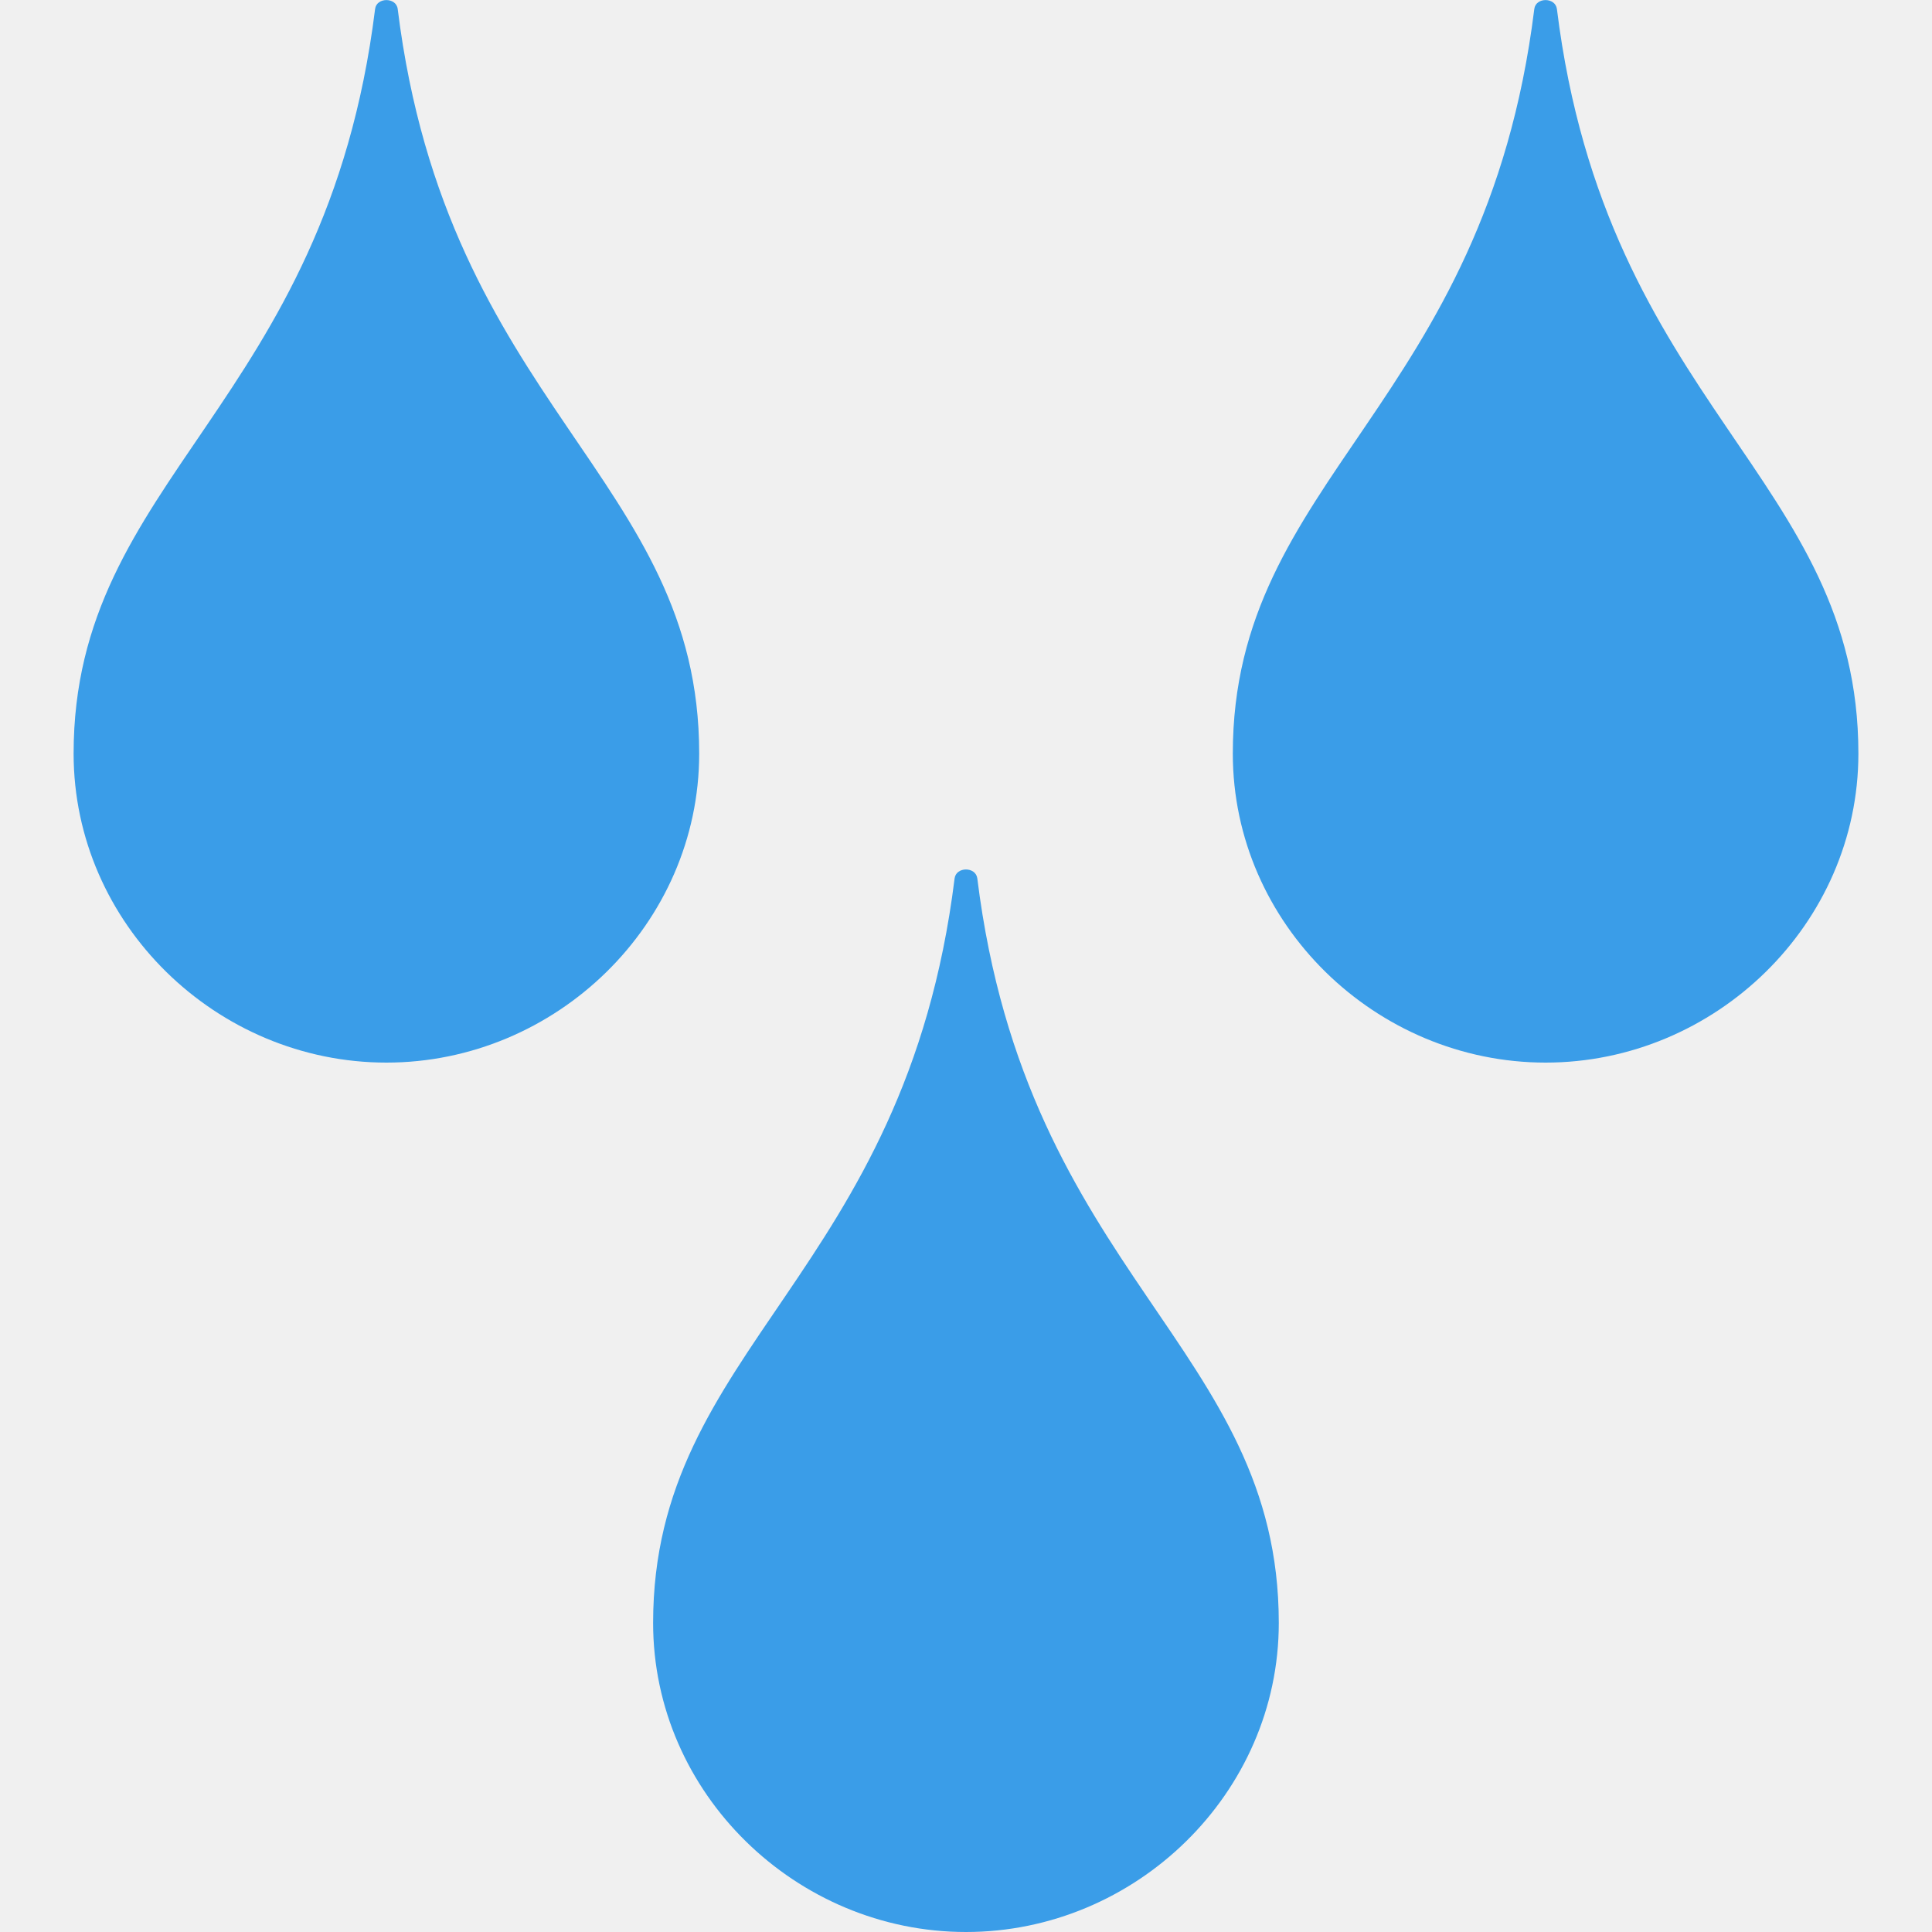
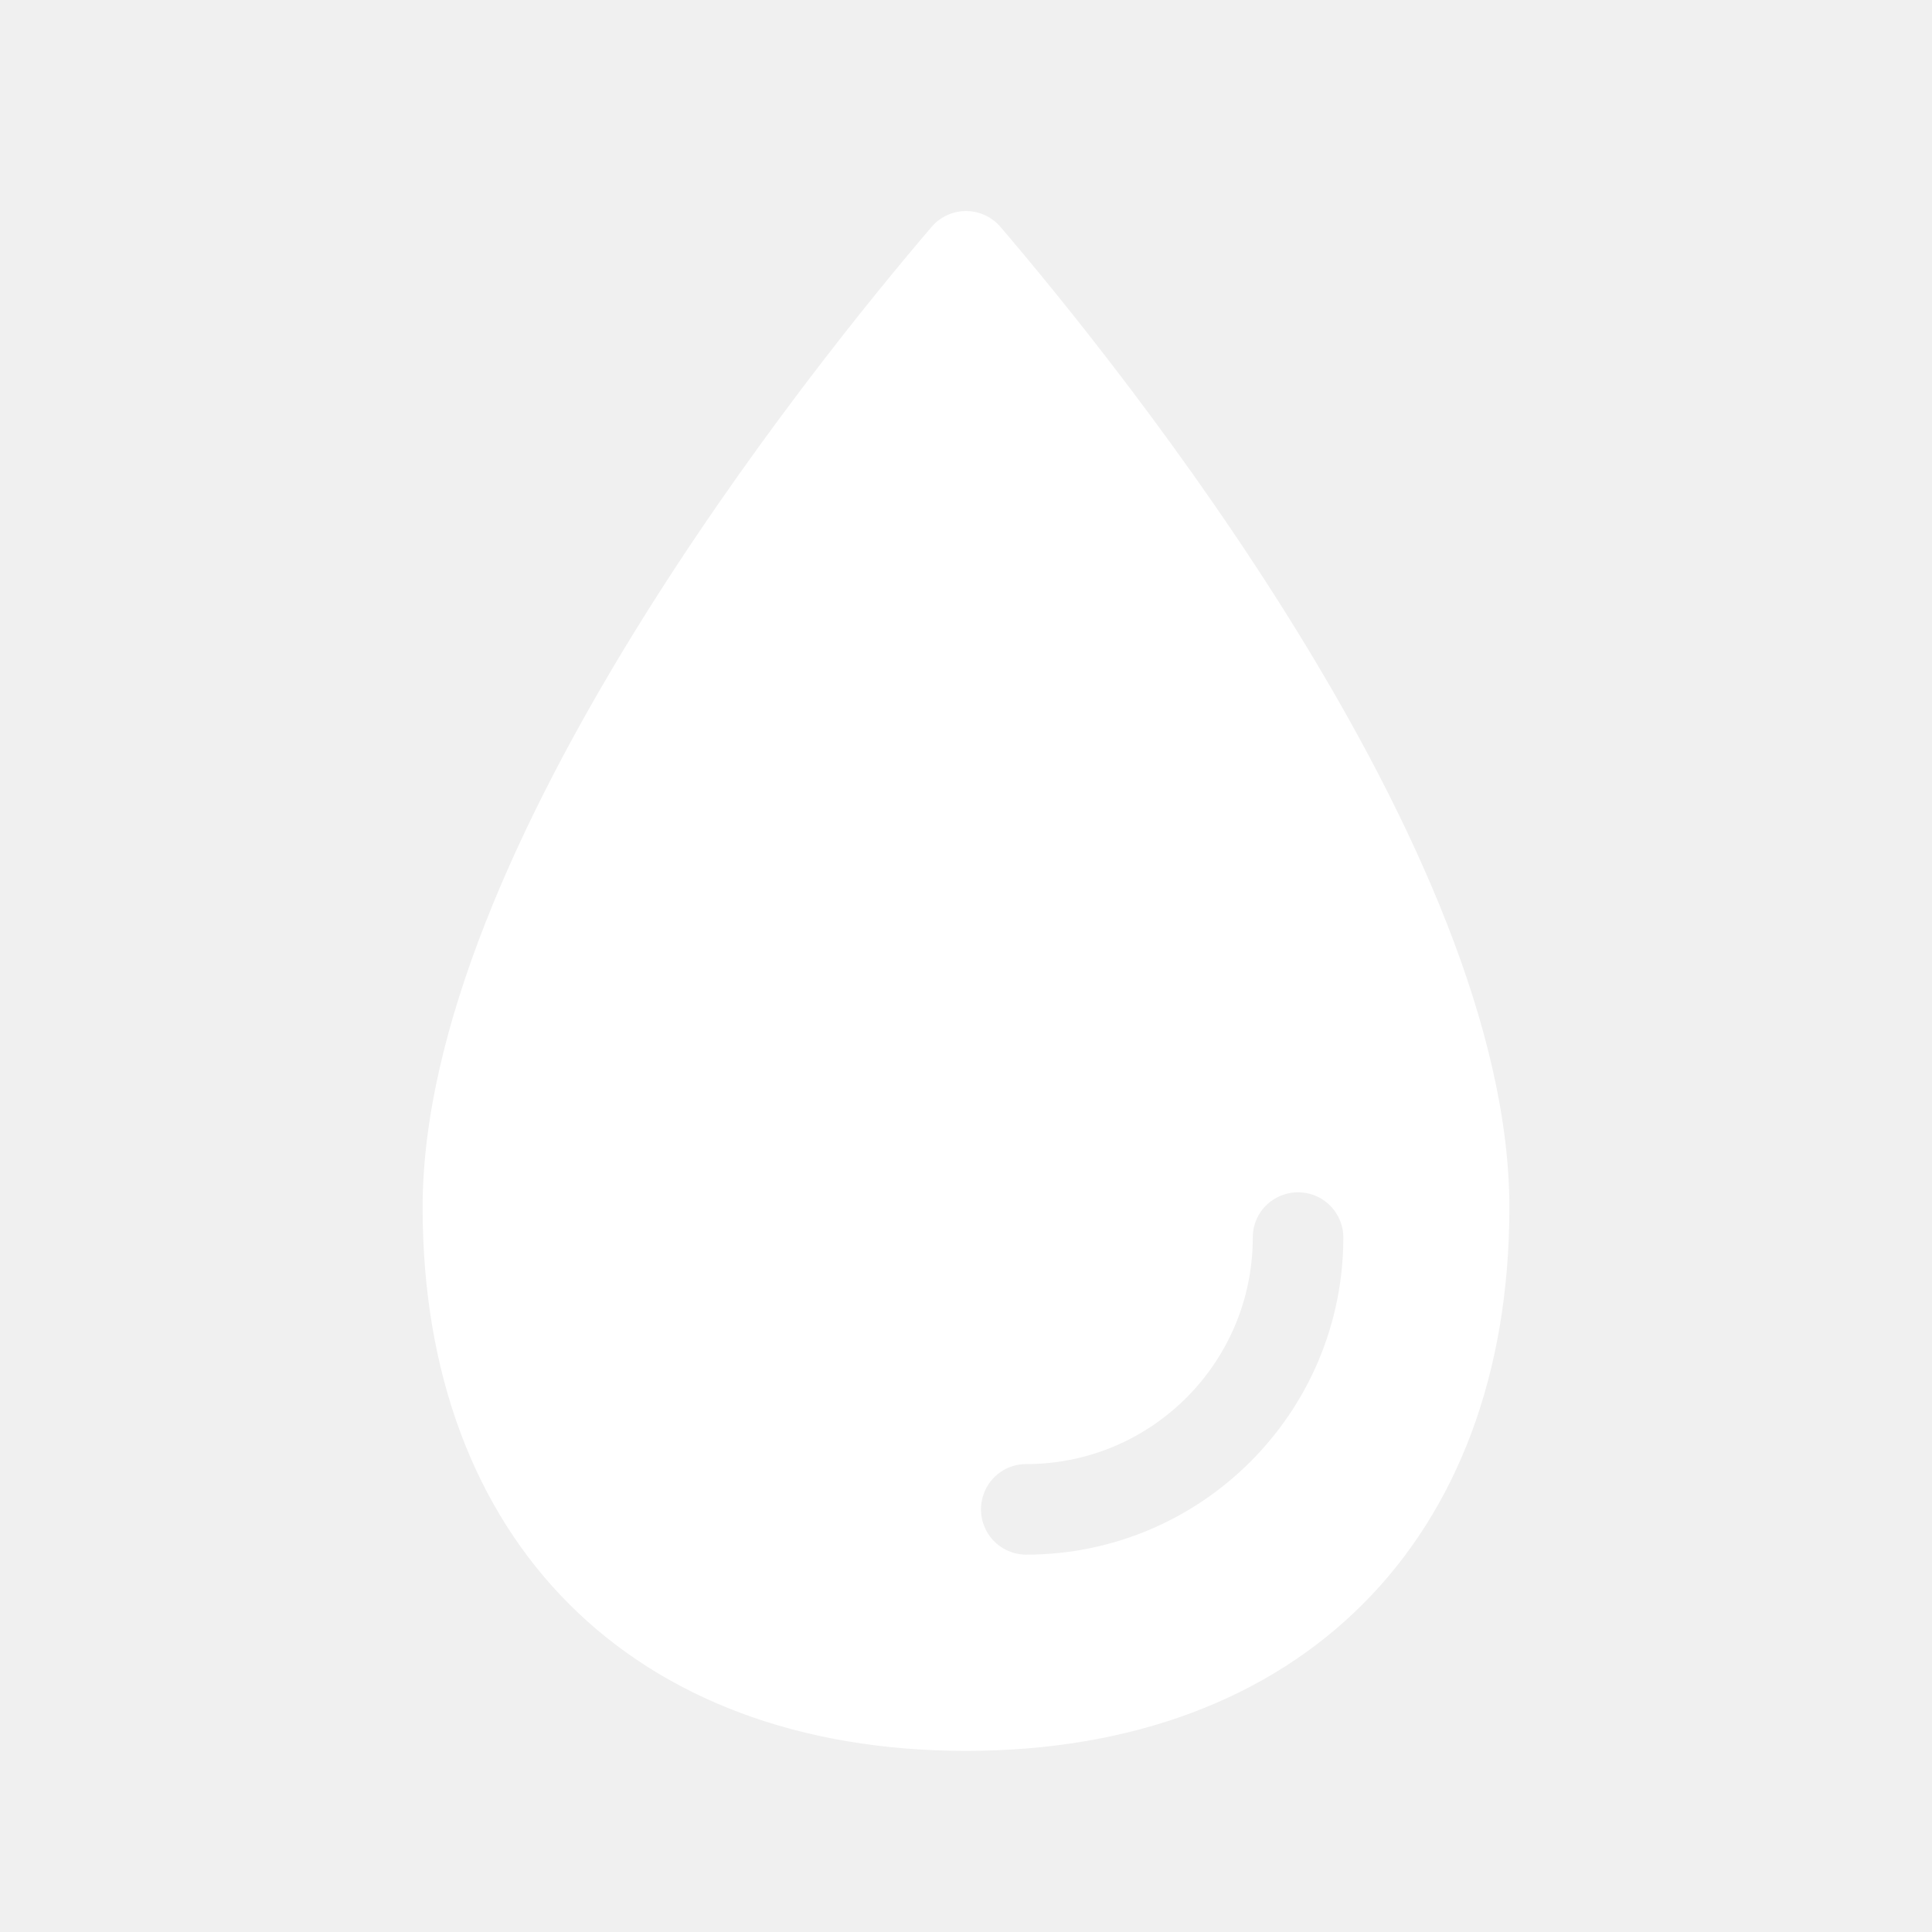
- <svg xmlns="http://www.w3.org/2000/svg" width="40" height="40" viewBox="0 0 20 20">
-   <path fill="#3a9de8" d="M9.882 9.093c-.511 4.115-3.121 4.847-3.121 7.708C6.761 18.567 8.244 20 10 20c1.756 0 3.238-1.434 3.238-3.199c0-2.861-2.61-3.593-3.121-7.708c-.016-.123-.219-.123-.235 0m-5.999-9C3.372 4.208.762 4.939.762 7.801C.762 9.566 2.244 11 4 11s3.238-1.434 3.238-3.199c0-2.861-2.61-3.593-3.121-7.708c-.015-.123-.219-.123-.234 0m12 0c-.511 4.115-3.121 4.847-3.121 7.708C12.762 9.566 14.244 11 16 11s3.238-1.434 3.238-3.199c0-2.861-2.61-3.593-3.121-7.708c-.016-.123-.219-.123-.234 0" />
+ <svg xmlns="http://www.w3.org/2000/svg" width="40" height="40" viewBox="0 0 512 512">
+   <path fill="white" d="M265.12 60.12a12 12 0 0 0-18.23 0C215.23 97.15 112 225.17 112 320c0 88.37 55.64 144 144 144s144-55.63 144-144c0-94.83-103.23-222.85-134.88-259.88M272 412a12 12 0 0 1-11.34-16a11.89 11.89 0 0 1 11.41-8A60.06 60.06 0 0 0 332 328.07a11.89 11.89 0 0 1 8-11.41A12 12 0 0 1 356 328a84.09 84.09 0 0 1-84 84" />
</svg>
